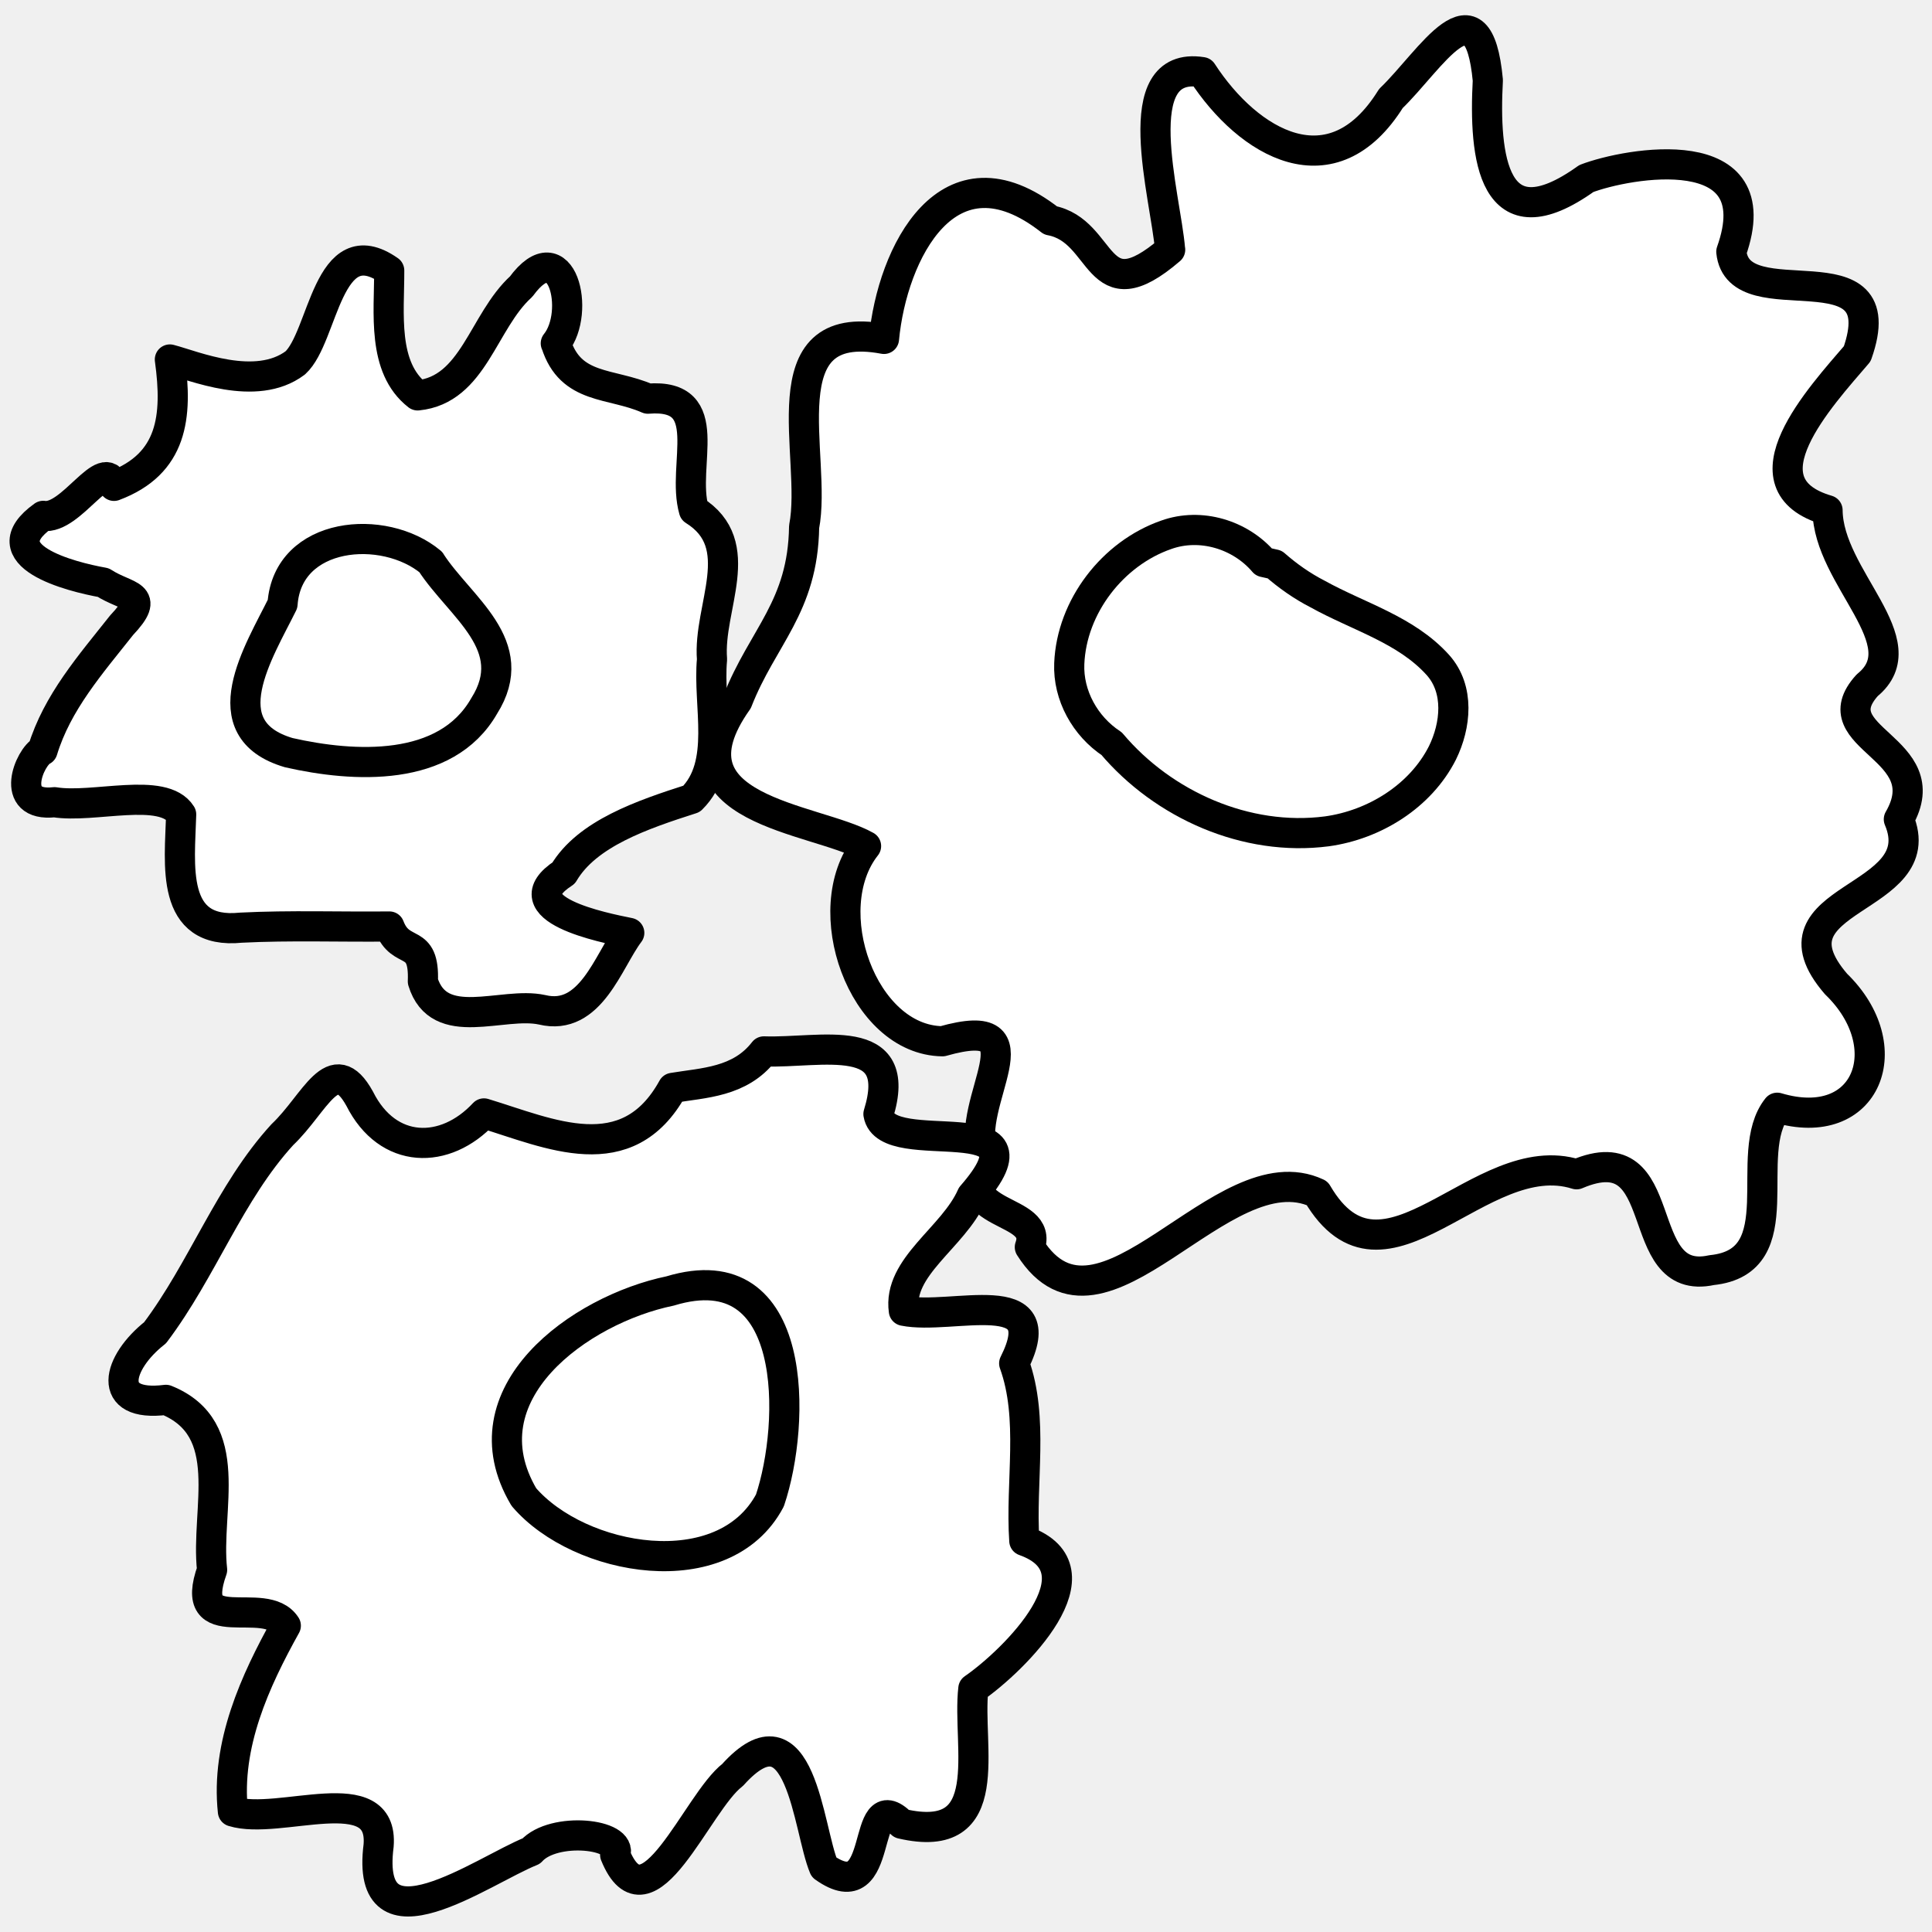
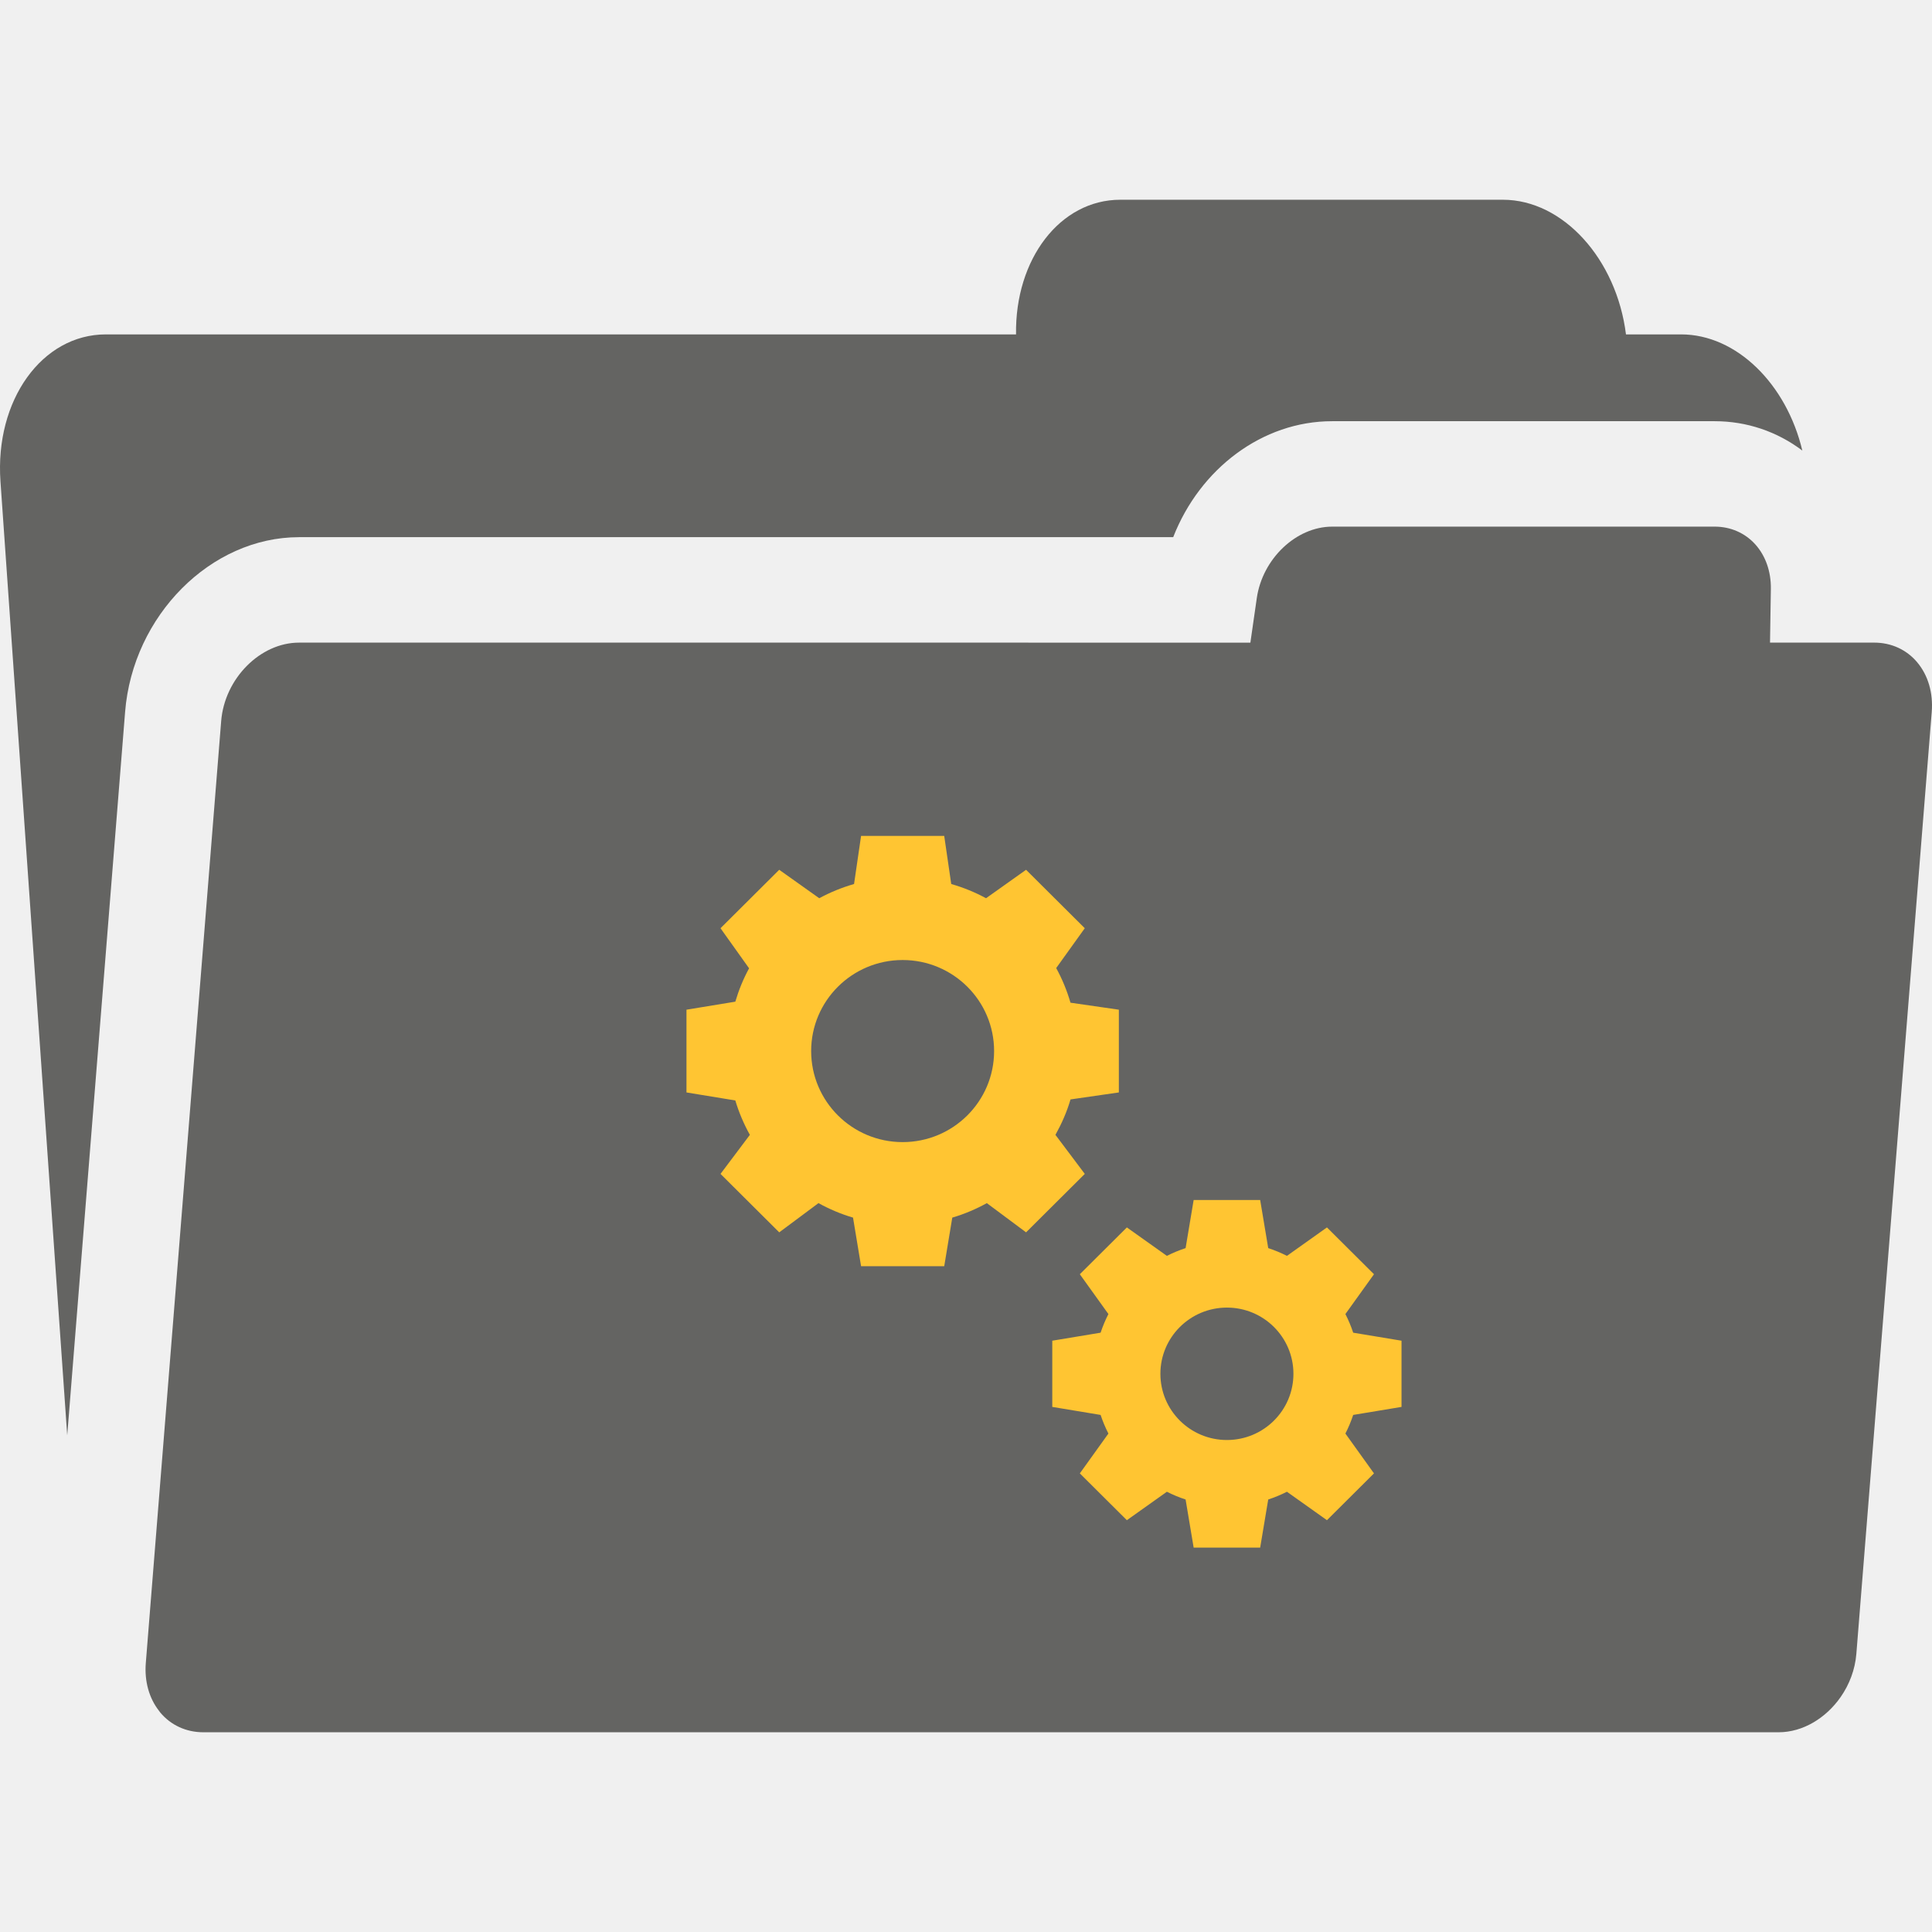
- <svg xmlns="http://www.w3.org/2000/svg" width="128" height="128" viewBox="0 0 33.867 33.867" version="1.1" id="svg1371">
-   <defs id="defs1365" />
-   <g id="layer1" transform="translate(-92.72972,-93.22199)">
-     <g id="g1117" transform="matrix(1.365839,0,0,1.365887,-213.039,-60.93144)" style="stroke-width:0.732">
-       <path id="path882" d="m 238.886,116.064 c -0.055,-0.685 -0.579,-2.435 0.411,-2.279 0.596,0.918 1.67,1.55 2.423,0.339 0.51,-0.49 1.119,-1.565 1.244,-0.234 -0.053,0.978 0.061,2.122 1.264,1.261 0.522,-0.2 2.387,-0.541 1.861,0.939 0.09,0.887 2.125,-0.135 1.616,1.31 -0.471,0.551 -1.52,1.676 -0.381,2.008 0.007,0.87 1.185,1.696 0.509,2.246 -0.625,0.689 0.94,0.797 0.406,1.72 0.451,1.065 -1.784,0.979 -0.806,2.114 0.829,0.801 0.404,1.933 -0.755,1.588 -0.471,0.589 0.233,1.974 -0.841,2.084 -1.051,0.229 -0.477,-1.766 -1.734,-1.23 -1.245,-0.393 -2.467,1.72 -3.33,0.243 -1.223,-0.574 -2.773,2.138 -3.687,0.692 0.192,-0.536 -1.03,-0.339 -0.602,-1.184 -0.245,-0.674 0.804,-1.834 -0.52,-1.458 -1.027,-0.015 -1.62,-1.696 -0.98,-2.505 -0.654,-0.367 -2.648,-0.453 -1.651,-1.861 0.323,-0.825 0.841,-1.206 0.856,-2.237 0.176,-0.896 -0.501,-2.697 1.025,-2.411 0.103,-1.097 0.822,-2.553 2.137,-1.521 0.707,0.132 0.567,1.208 1.536,0.376 z" style="opacity:1;fill:#ffffff;fill-opacity:1;fill-rule:nonzero;stroke:#000000;stroke-width:0.387;stroke-linecap:round;stroke-linejoin:round;stroke-miterlimit:4;stroke-dasharray:none;stroke-dashoffset:0;stroke-opacity:1;paint-order:normal" />
-       <path id="path884" d="m 231.002,117.266 c 0.324,-0.399 0.079,-1.442 -0.444,-0.729 -0.493,0.448 -0.609,1.325 -1.329,1.397 -0.46,-0.359 -0.363,-1.059 -0.365,-1.603 -0.795,-0.555 -0.839,0.852 -1.206,1.186 -0.506,0.38 -1.309,0.033 -1.609,-0.044 0.101,0.736 0.035,1.339 -0.717,1.622 -0.113,-0.409 -0.548,0.44 -0.908,0.385 -0.712,0.51 0.352,0.782 0.77,0.856 0.305,0.198 0.619,0.142 0.236,0.547 -0.401,0.507 -0.827,0.99 -1.015,1.608 -0.163,0.077 -0.443,0.73 0.153,0.664 0.499,0.082 1.396,-0.206 1.626,0.157 -0.018,0.64 -0.149,1.547 0.768,1.453 0.633,-0.032 1.269,-0.008 1.904,-0.015 0.149,0.391 0.453,0.118 0.43,0.705 0.207,0.675 1.019,0.253 1.53,0.364 0.623,0.151 0.848,-0.628 1.119,-0.987 -0.323,-0.065 -1.553,-0.306 -0.842,-0.768 0.299,-0.507 1.009,-0.749 1.642,-0.952 0.451,-0.446 0.206,-1.194 0.262,-1.79 -0.055,-0.669 0.479,-1.471 -0.232,-1.914 -0.168,-0.582 0.31,-1.503 -0.591,-1.432 -0.476,-0.21 -0.99,-0.109 -1.18,-0.709 z" style="opacity:1;fill:#ffffff;fill-opacity:1;fill-rule:nonzero;stroke:#000000;stroke-width:0.387;stroke-linecap:round;stroke-linejoin:round;stroke-miterlimit:4;stroke-dasharray:none;stroke-dashoffset:0;stroke-opacity:1;paint-order:normal" />
-       <path id="path886" d="m 233.674,126.353 c 0.731,0.026 1.807,-0.289 1.469,0.804 0.101,0.606 2.253,-0.158 1.198,1.048 -0.236,0.538 -0.953,0.911 -0.872,1.477 0.617,0.125 1.94,-0.365 1.416,0.675 0.256,0.707 0.079,1.516 0.13,2.277 1.044,0.372 -0.129,1.535 -0.654,1.897 -0.085,0.743 0.328,2.023 -0.921,1.734 -0.542,-0.542 -0.188,1.132 -0.996,0.559 -0.207,-0.491 -0.293,-2.164 -1.173,-1.185 -0.457,0.347 -1.094,2.037 -1.507,1.025 0.114,-0.27 -0.789,-0.369 -1.077,-0.048 -0.622,0.248 -2.141,1.361 -1.959,-0.071 0.069,-0.866 -1.277,-0.253 -1.87,-0.437 -0.092,-0.857 0.285,-1.677 0.679,-2.385 -0.268,-0.415 -1.27,0.193 -0.946,-0.716 -0.087,-0.776 0.325,-1.812 -0.593,-2.182 -0.78,0.099 -0.624,-0.48 -0.139,-0.861 0.612,-0.812 0.957,-1.803 1.633,-2.542 0.422,-0.399 0.653,-1.078 0.993,-0.462 0.361,0.72 1.097,0.724 1.595,0.189 0.84,0.255 1.837,0.735 2.423,-0.328 0.394,-0.066 0.862,-0.07 1.17,-0.468 z" style="opacity:1;fill:#ffffff;fill-opacity:1;fill-rule:nonzero;stroke:#000000;stroke-width:0.387;stroke-linecap:round;stroke-linejoin:round;stroke-miterlimit:4;stroke-dasharray:none;stroke-dashoffset:0;stroke-opacity:1;paint-order:normal" />
-       <path id="path888" d="m 229.398,120.073 c -0.602,-0.501 -1.836,-0.394 -1.903,0.538 -0.299,0.607 -0.944,1.606 0.08,1.908 0.832,0.189 2.016,0.26 2.507,-0.598 0.495,-0.782 -0.31,-1.268 -0.685,-1.848 z" style="opacity:1;fill:none;fill-opacity:1;fill-rule:nonzero;stroke:#000000;stroke-width:0.387;stroke-linecap:round;stroke-linejoin:round;stroke-miterlimit:4;stroke-dasharray:none;stroke-dashoffset:0;stroke-opacity:1;paint-order:normal" />
-       <path id="path890" d="m 240.089,120.073 c -0.3,-0.353 -0.811,-0.508 -1.252,-0.35 -0.688,0.239 -1.215,0.922 -1.245,1.653 -0.017,0.409 0.205,0.805 0.544,1.028 0.664,0.786 1.729,1.259 2.761,1.125 0.611,-0.084 1.202,-0.45 1.484,-1.006 0.173,-0.352 0.222,-0.816 -0.058,-1.129 -0.41,-0.455 -1.023,-0.621 -1.544,-0.911 -0.199,-0.102 -0.385,-0.233 -0.551,-0.379 -0.046,-0.01 -0.093,-0.021 -0.139,-0.031 z" style="opacity:1;fill:none;fill-opacity:1;fill-rule:nonzero;stroke:#000000;stroke-width:0.387;stroke-linecap:round;stroke-linejoin:round;stroke-miterlimit:4;stroke-dasharray:none;stroke-dashoffset:0;stroke-opacity:1;paint-order:normal" />
-       <path id="path892" d="m 232.472,129.427 c -1.163,0.239 -2.664,1.319 -1.88,2.645 0.712,0.831 2.566,1.16 3.158,0.044 0.332,-0.984 0.383,-3.192 -1.279,-2.689 z" style="opacity:1;fill:none;fill-opacity:1;fill-rule:nonzero;stroke:#000000;stroke-width:0.387;stroke-linecap:round;stroke-linejoin:round;stroke-miterlimit:4;stroke-dasharray:none;stroke-dashoffset:0;stroke-opacity:1;paint-order:normal" />
+ <svg xmlns="http://www.w3.org/2000/svg" width="128" height="128" viewBox="0 0 128 128" version="1.1" id="svg1173" style="fill:none">
+   <defs id="defs1177" />
+   <g id="g4046" transform="matrix(0.8000011,0,0,0.7962384,0,25.89179)" style="stroke-width:1.253">
+     <g id="g845" transform="translate(0,-15.45073)">
+       <path d="m 24.762,27.629 h 72.397 c 2.215,-5.698 7.382,-9.649 13.161,-9.649 H 142 c 2.661,0 5.17,0.859 7.261,2.444 -1.306,-5.524 -5.441,-9.667 -10.045,-9.667 h -4.56 C 133.877,4.5 129.454,-0.447 124.458,-0.447 H 92.781 c -4.996,0 -8.732,4.946 -8.637,11.204 H 8.771 c -5.294,0 -9.203,5.472 -8.733,12.224 L 5.567,102.36 10.361,42.165 c 0.639,-8.012 7.098,-14.535 14.401,-14.535 z" id="path1167" style="fill:#646462;stroke-width:1.253" />
+       <path d="m 158.783,38.05 c -0.885,-1.062 -2.154,-1.647 -3.574,-1.647 h -8.624 l 0.07,-4.463 c 0.023,-1.438 -0.434,-2.755 -1.288,-3.71 -0.853,-0.951 -2.047,-1.478 -3.369,-1.478 l -31.676,0.001 c -2.97,0 -5.77,2.666 -6.24,5.946 l -0.531,3.706 -78.788,-0.001 c -3.212,0 -6.163,2.986 -6.446,6.524 l -6.242,78.38 c -0.121,1.525 0.273,2.933 1.108,3.997 0.03,0.037 0.055,0.081 0.086,0.118 0.883,1.062 2.154,1.647 3.573,1.647 H 147.29 c 2.019,0 3.931,-1.181 5.148,-2.937 0.717,-1.035 1.191,-2.273 1.297,-3.588 l 1.449,-18.191 4.795,-60.192 c 0.123,-1.578 -0.303,-3.038 -1.197,-4.111" id="path1169" style="fill:#646462;stroke-width:1.253" />
+       <path d="m 116.068,94.489 -4.003,-0.667 c -0.175,-0.535 -0.393,-1.053 -0.645,-1.55 l 2.367,-3.314 -3.895,-3.895 -3.314,2.367 c -0.495,-0.252 -1.014,-0.47 -1.549,-0.645 l -0.667,-4.003 h -5.509 l -0.667,4.003 c -0.536,0.175 -1.054,0.394 -1.55,0.645 l -3.314,-2.367 -3.895,3.895 2.367,3.314 c -0.252,0.496 -0.47,1.014 -0.646,1.55 l -4.003,0.667 v 5.509 l 4.003,0.667 c 0.175,0.535 0.394,1.053 0.646,1.55 l -2.367,3.314 3.895,3.895 3.314,-2.367 c 0.496,0.252 1.014,0.47 1.55,0.645 l 0.667,4.003 h 5.509 l 0.667,-4.003 c 0.535,-0.175 1.054,-0.393 1.549,-0.645 l 3.314,2.367 3.895,-3.895 -2.367,-3.314 c 0.252,-0.496 0.47,-1.014 0.645,-1.55 l 4.003,-0.667 z m -8.952,2.754 c 0,3.042 -2.466,5.509 -5.508,5.509 -3.043,0 -5.509,-2.466 -5.509,-5.509 0,-3.042 2.466,-5.509 5.509,-5.509 3.042,0 5.508,2.466 5.508,5.509 z m -14.46,-30.297 -4.003,-0.581 c -0.292,-1.012 -0.689,-1.976 -1.183,-2.883 l 2.367,-3.314 -4.863,-4.863 -3.314,2.367 c -0.908,-0.495 -1.871,-0.891 -2.883,-1.183 l -0.581,-4.003 h -6.886 l -0.581,4.003 c -1.012,0.292 -1.975,0.689 -2.883,1.183 l -3.314,-2.367 -4.863,4.863 2.367,3.335 c -0.476,0.876 -0.852,1.802 -1.14,2.776 l -4.045,0.667 v 6.886 l 4.045,0.667 c 0.299,1.008 0.706,1.958 1.205,2.862 l -2.431,3.249 4.863,4.863 3.249,-2.431 c 0.903,0.499 1.853,0.906 2.862,1.205 l 0.667,4.045 h 6.886 l 0.667,-4.045 c 1.009,-0.298 1.959,-0.706 2.862,-1.205 l 3.249,2.431 4.863,-4.863 -2.431,-3.249 c 0.514,-0.93 0.947,-1.907 1.248,-2.948 l 4.003,-0.581 v -6.886 z m -10.329,3.443 c 0,4.183 -3.391,7.575 -7.575,7.575 -4.183,0 -7.575,-3.391 -7.575,-7.575 0,-4.183 3.391,-7.575 7.575,-7.575 4.183,0 7.575,3.391 7.575,7.575 z" id="path1171" style="fill:#ffc532;stroke-width:1.253" />
    </g>
  </g>
</svg>
